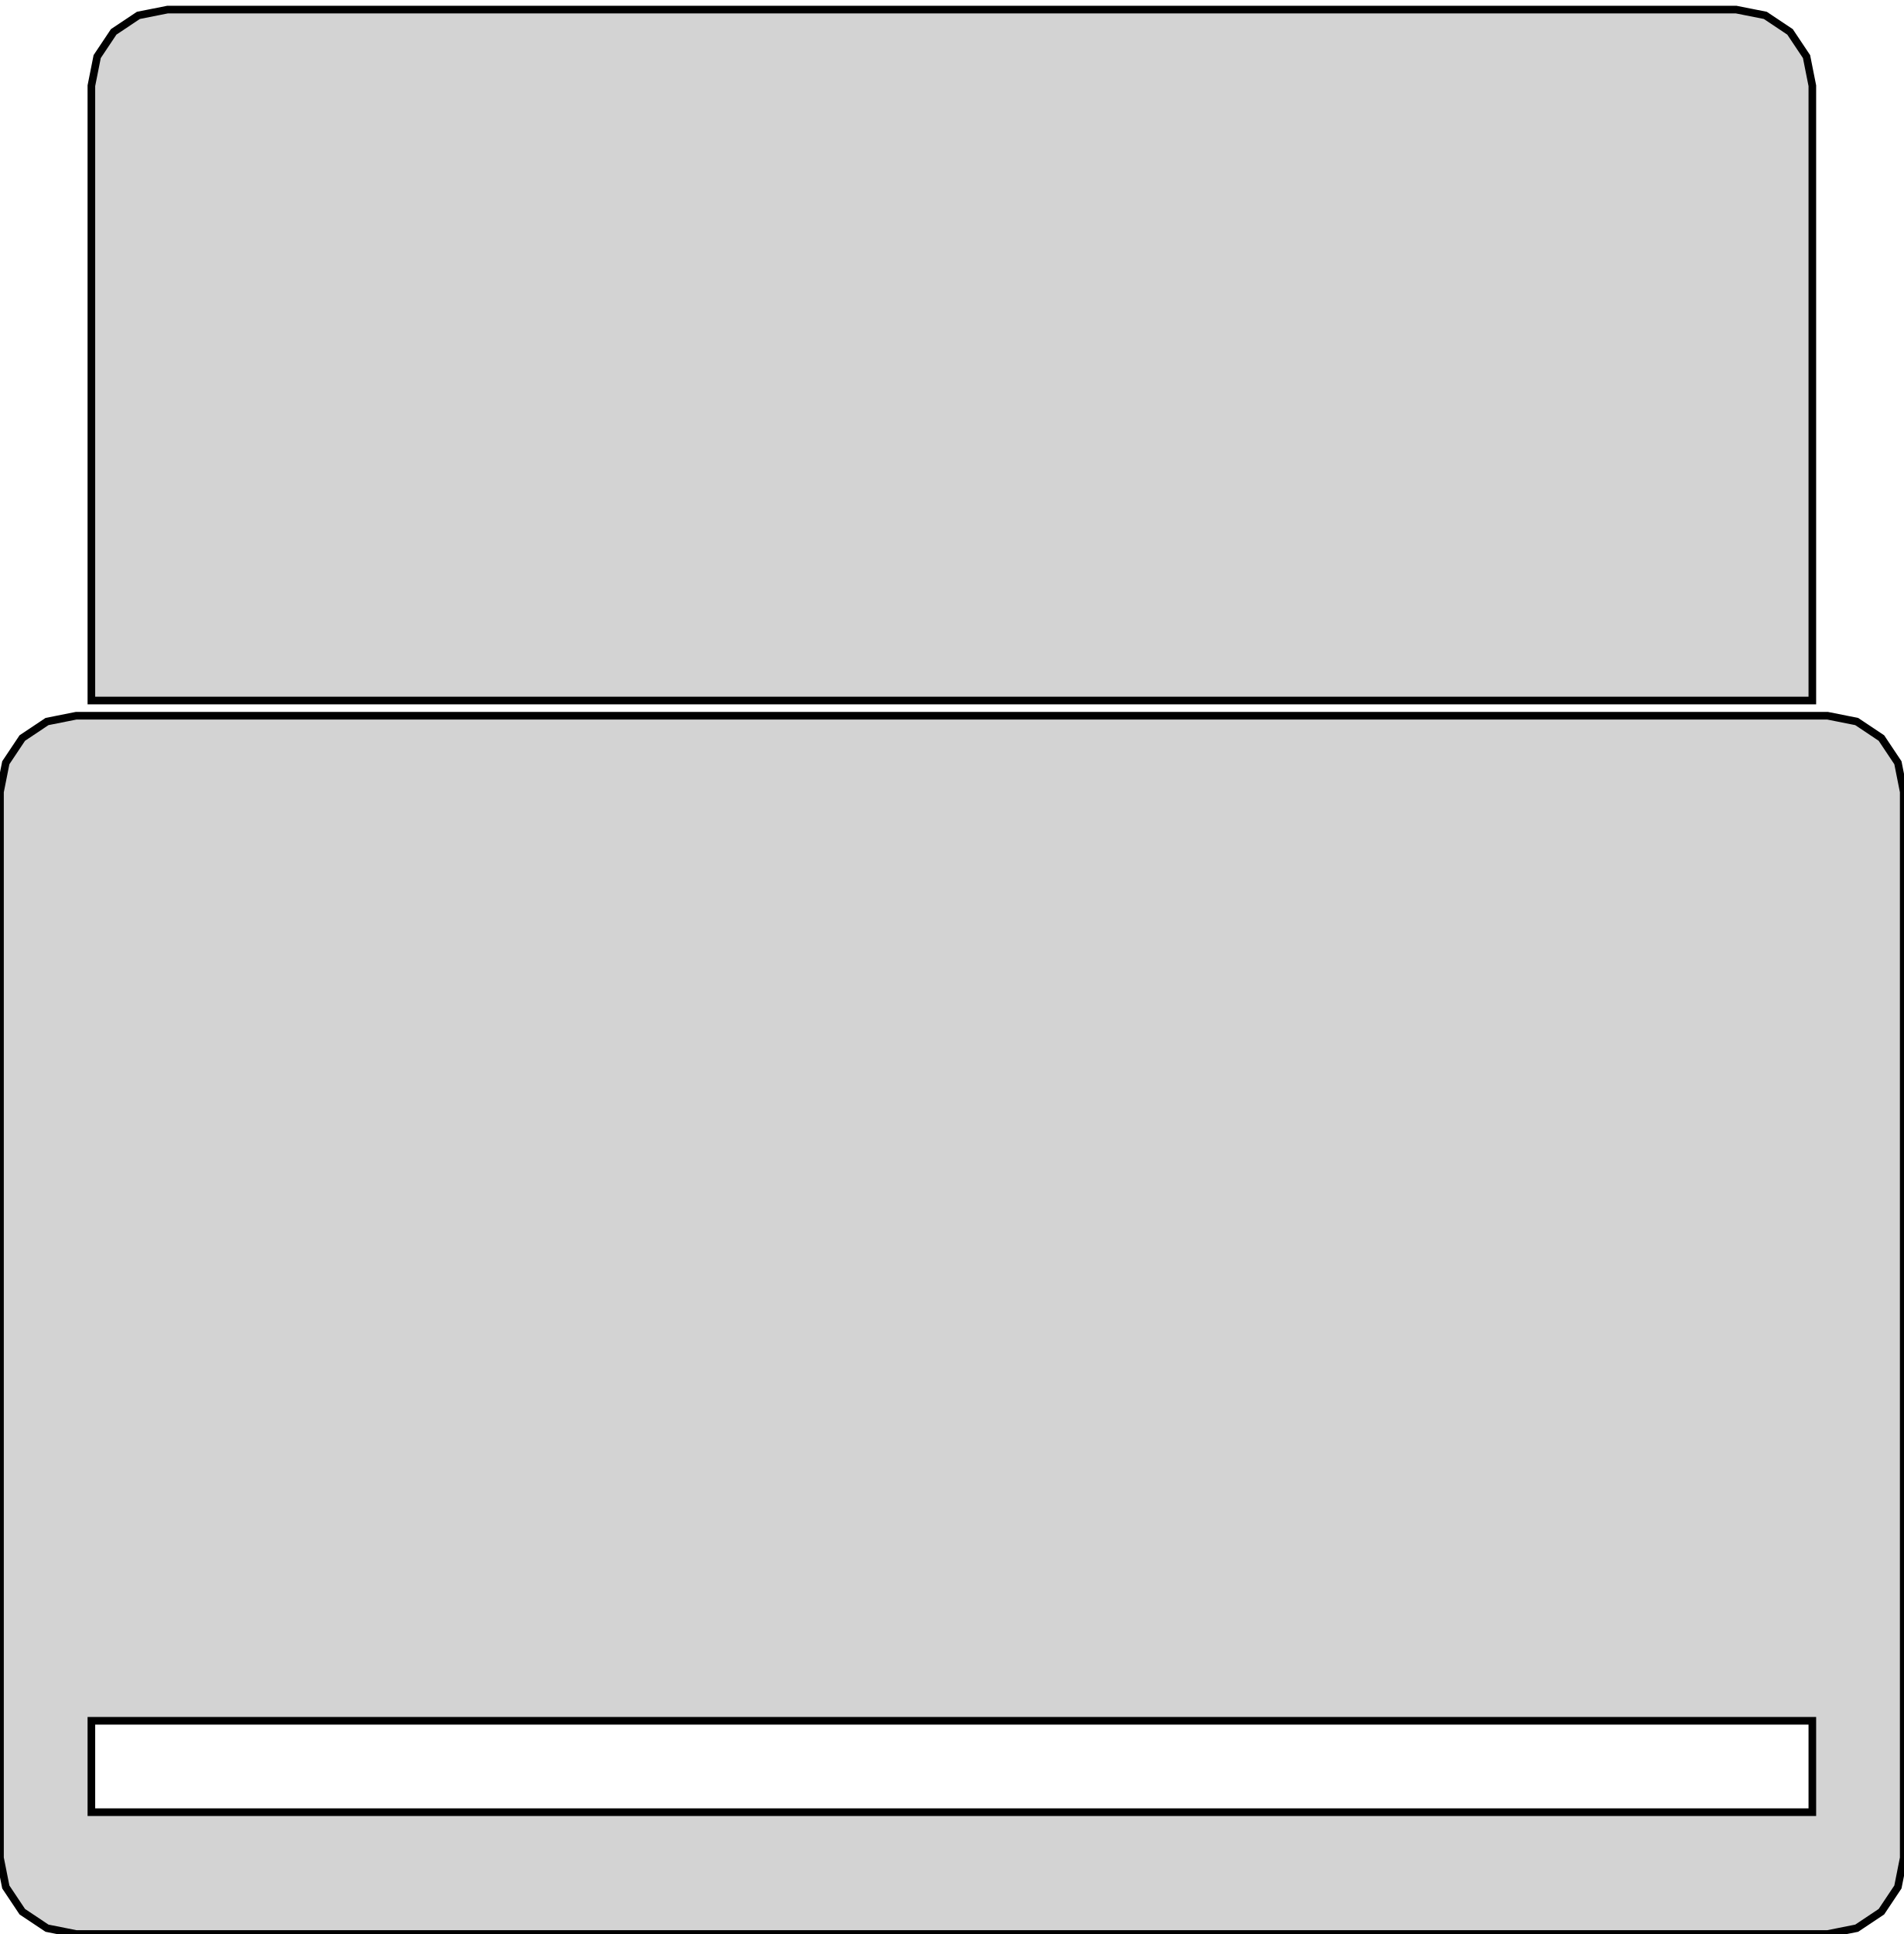
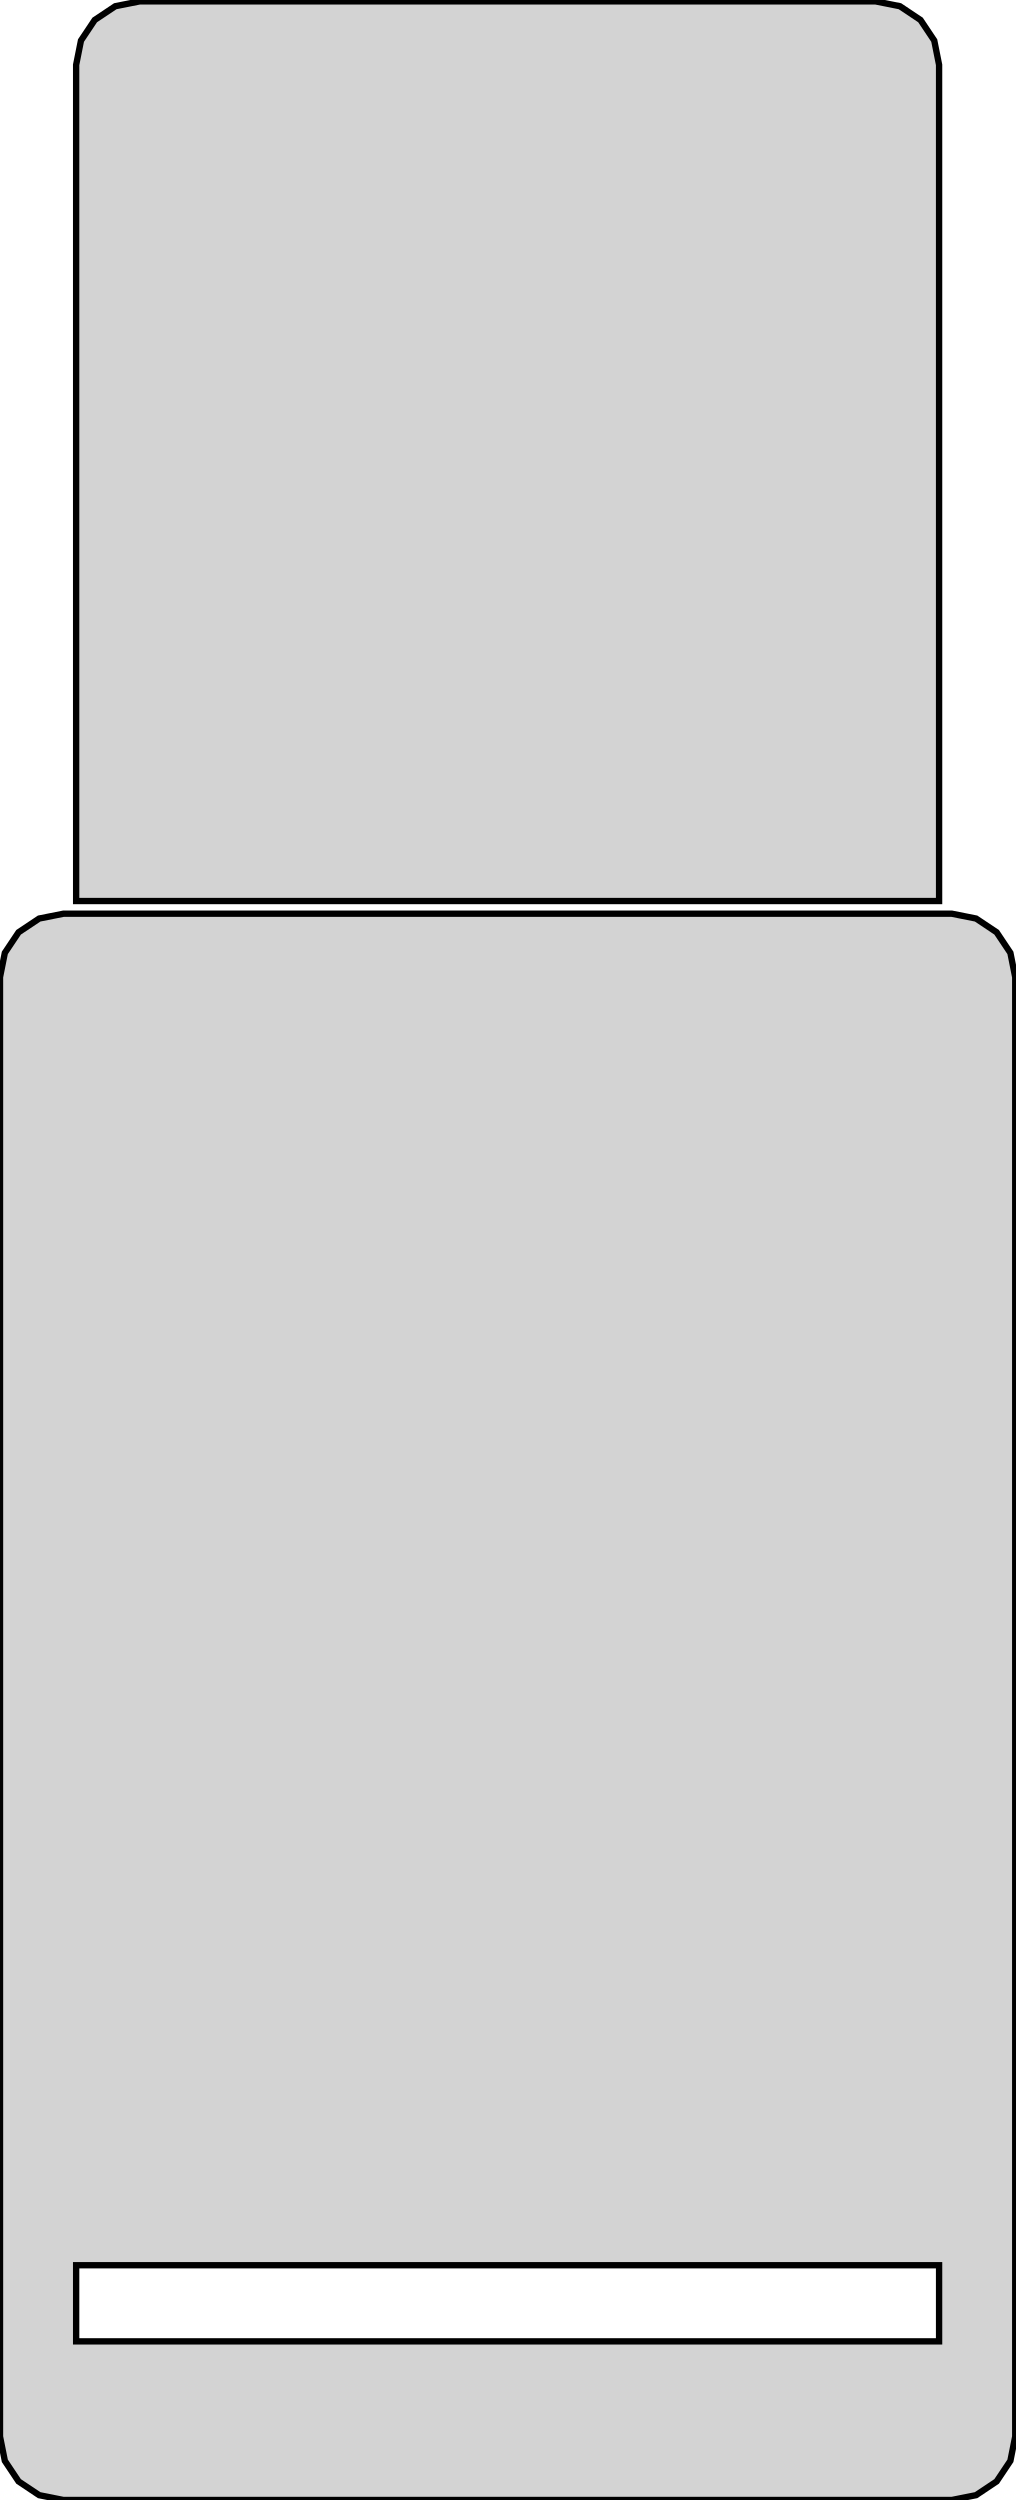
- <svg xmlns="http://www.w3.org/2000/svg" width="125mm" height="127mm" viewBox="0 -127 125 127" version="1.1">
-   <path d=" M 119,-121.37 L 118.619,-123.284 L 117.536,-124.906 L 115.913,-125.99 L 114,-126.37 L 11,-126.37  L 9.087,-125.99 L 7.464,-124.906 L 6.381,-123.284 L 6,-121.37 L 6,-81 L 119,-81  z M 121.913,-0.381 L 123.536,-1.464 L 124.619,-3.087 L 125,-5 L 125,-75 L 124.619,-76.913  L 123.536,-78.535 L 121.913,-79.619 L 120,-80 L 5,-80 L 3.087,-79.619 L 1.464,-78.535  L 0.381,-76.913 L 0,-75 L 0,-5 L 0.381,-3.087 L 1.464,-1.464 L 3.087,-0.381  L 5,-0 L 120,-0 z M 6,-8 L 6,-14 L 119,-14 L 119,-8 z " stroke="black" fill="lightgray" stroke-width="0.5" />
+ <svg xmlns="http://www.w3.org/2000/svg" width="80mm" height="197mm" viewBox="0 -197 80 197" version="1.1">
+   <path d=" M 74,-191.891 L 73.619,-193.804 L 72.535,-195.427 L 70.913,-196.51 L 69,-196.891 L 11,-196.891  L 9.087,-196.51 L 7.464,-195.427 L 6.381,-193.804 L 6,-191.891 L 6,-126 L 74,-126  z M 76.913,-0.381 L 78.535,-1.464 L 79.619,-3.087 L 80,-5 L 80,-120 L 79.619,-121.913  L 78.535,-123.536 L 76.913,-124.619 L 75,-125 L 5,-125 L 3.087,-124.619 L 1.464,-123.536  L 0.381,-121.913 L 0,-120 L 0,-5 L 0.381,-3.087 L 1.464,-1.464 L 3.087,-0.381  L 5,-0 L 75,-0 z M 6,-12.5 L 6,-18.5 L 74,-18.5 L 74,-12.5 z " stroke="black" fill="lightgray" stroke-width="0.5" />
</svg>
